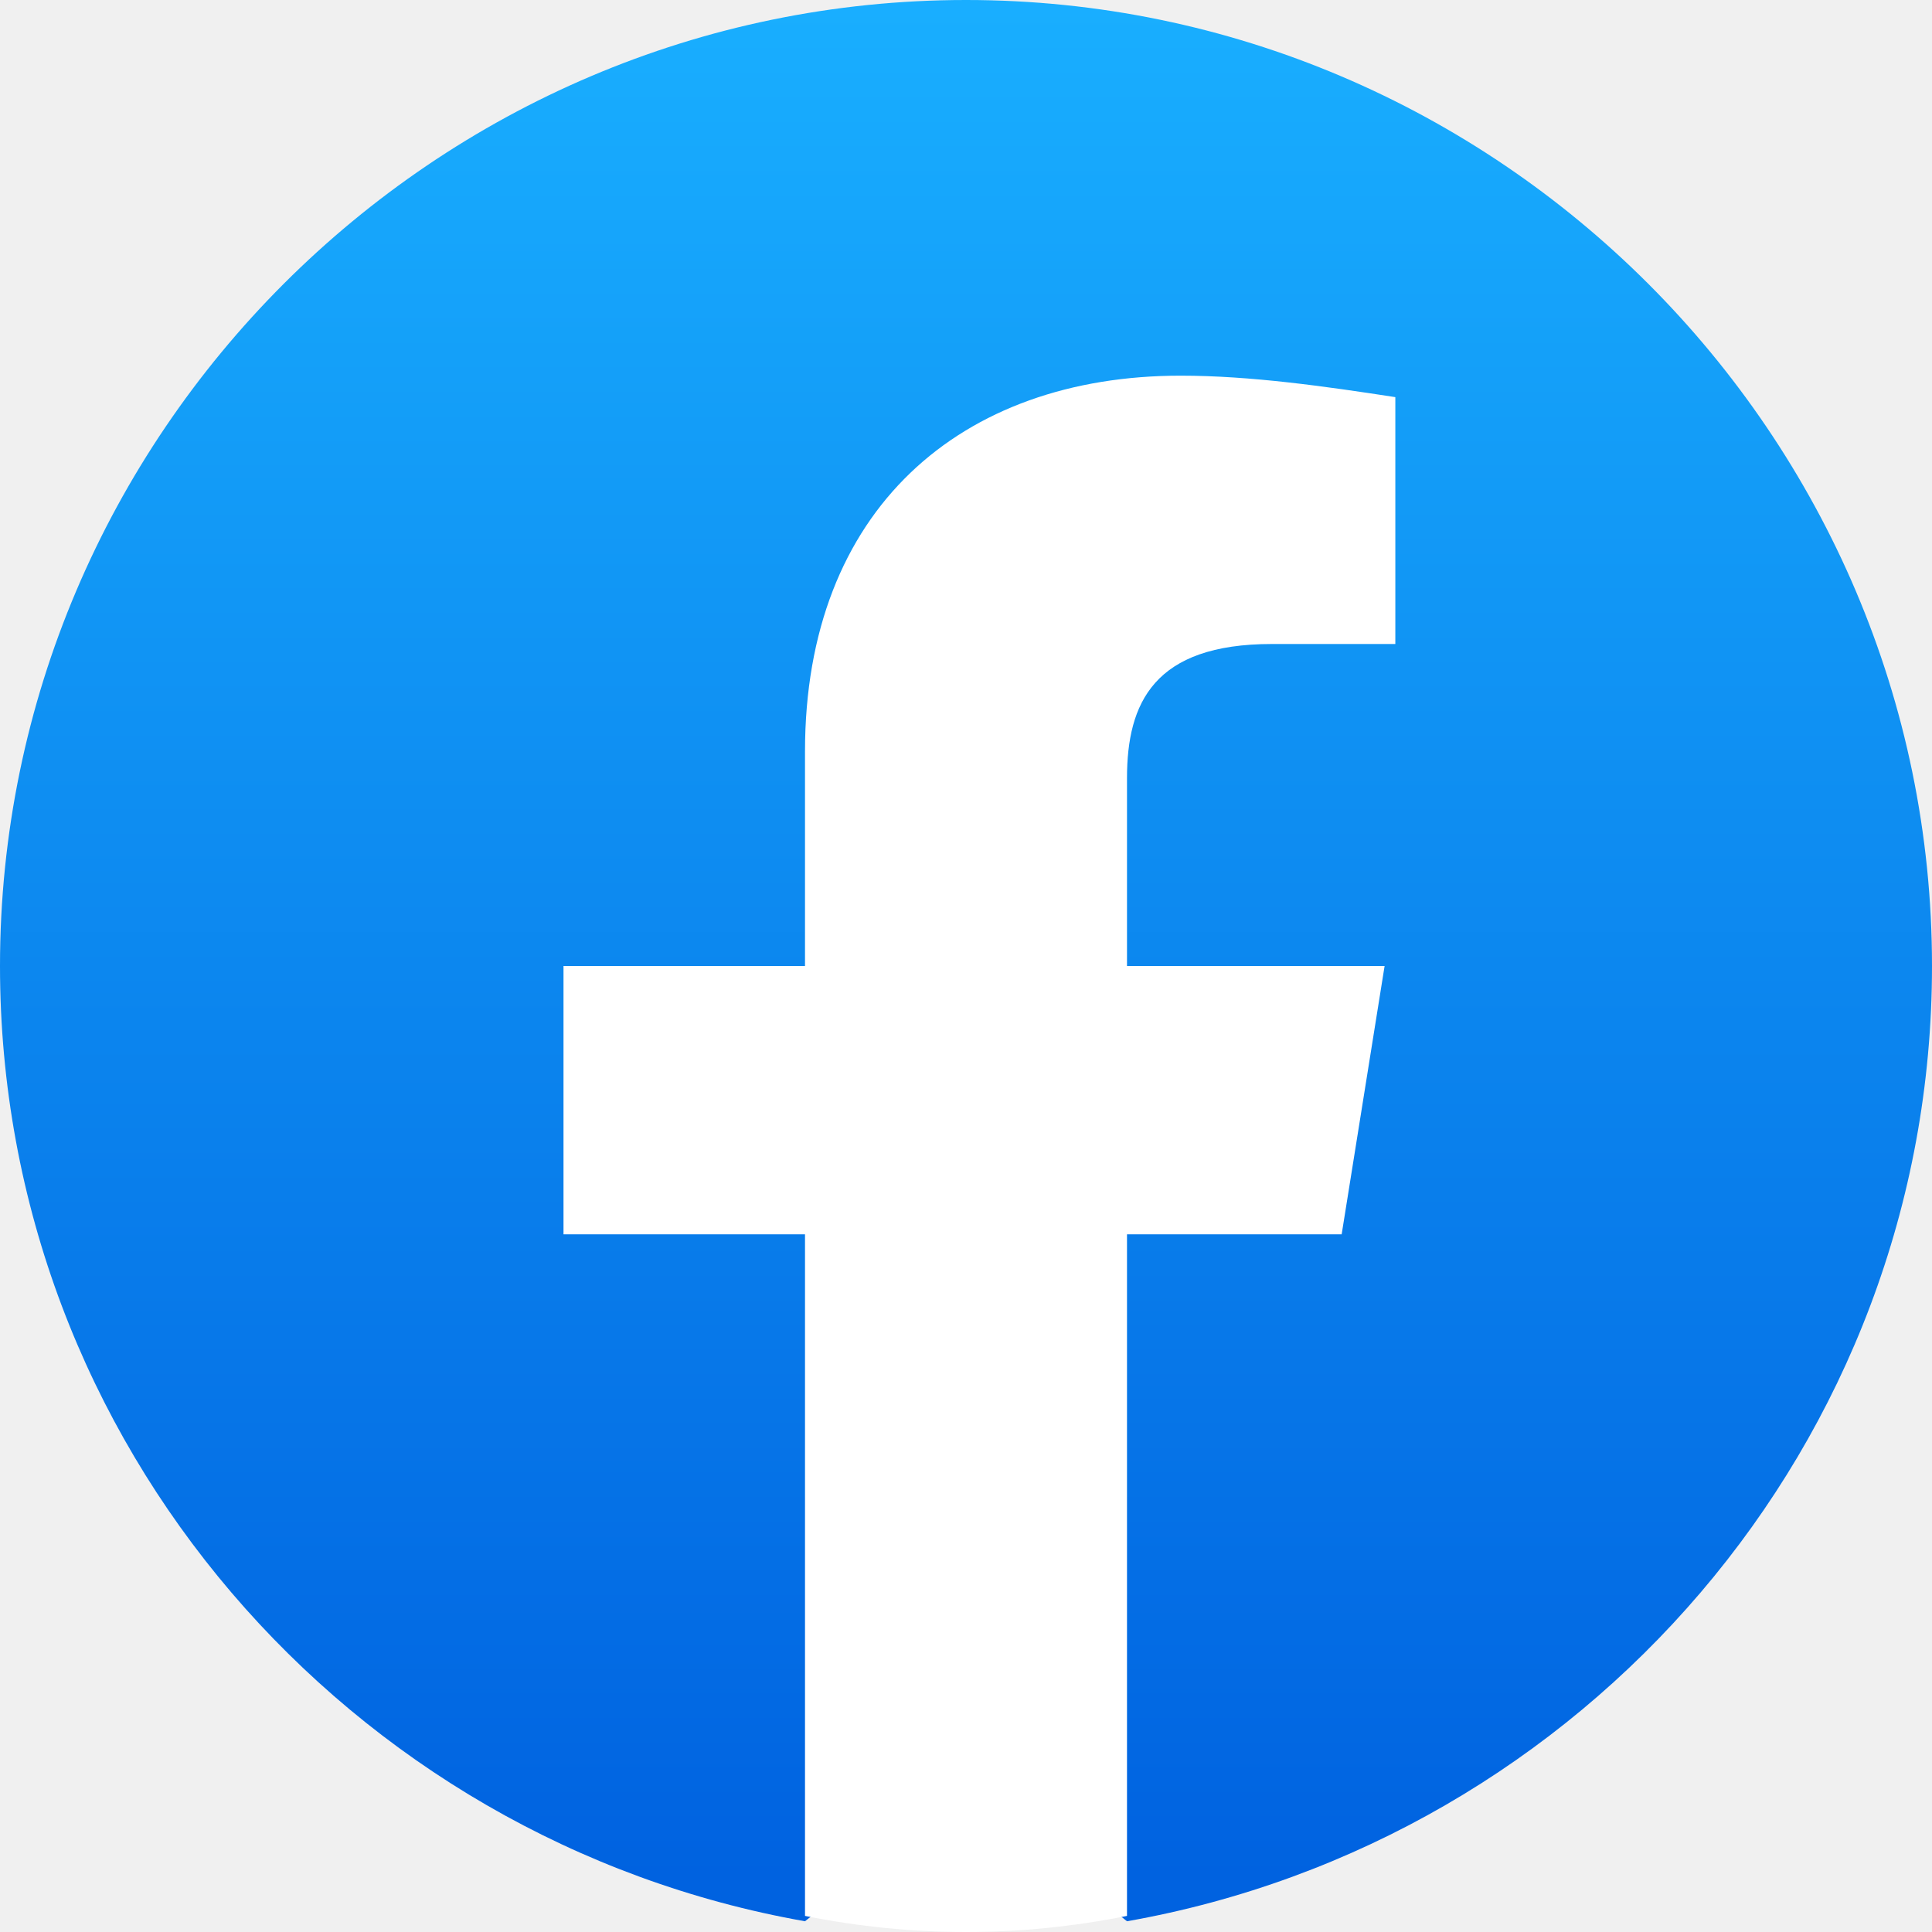
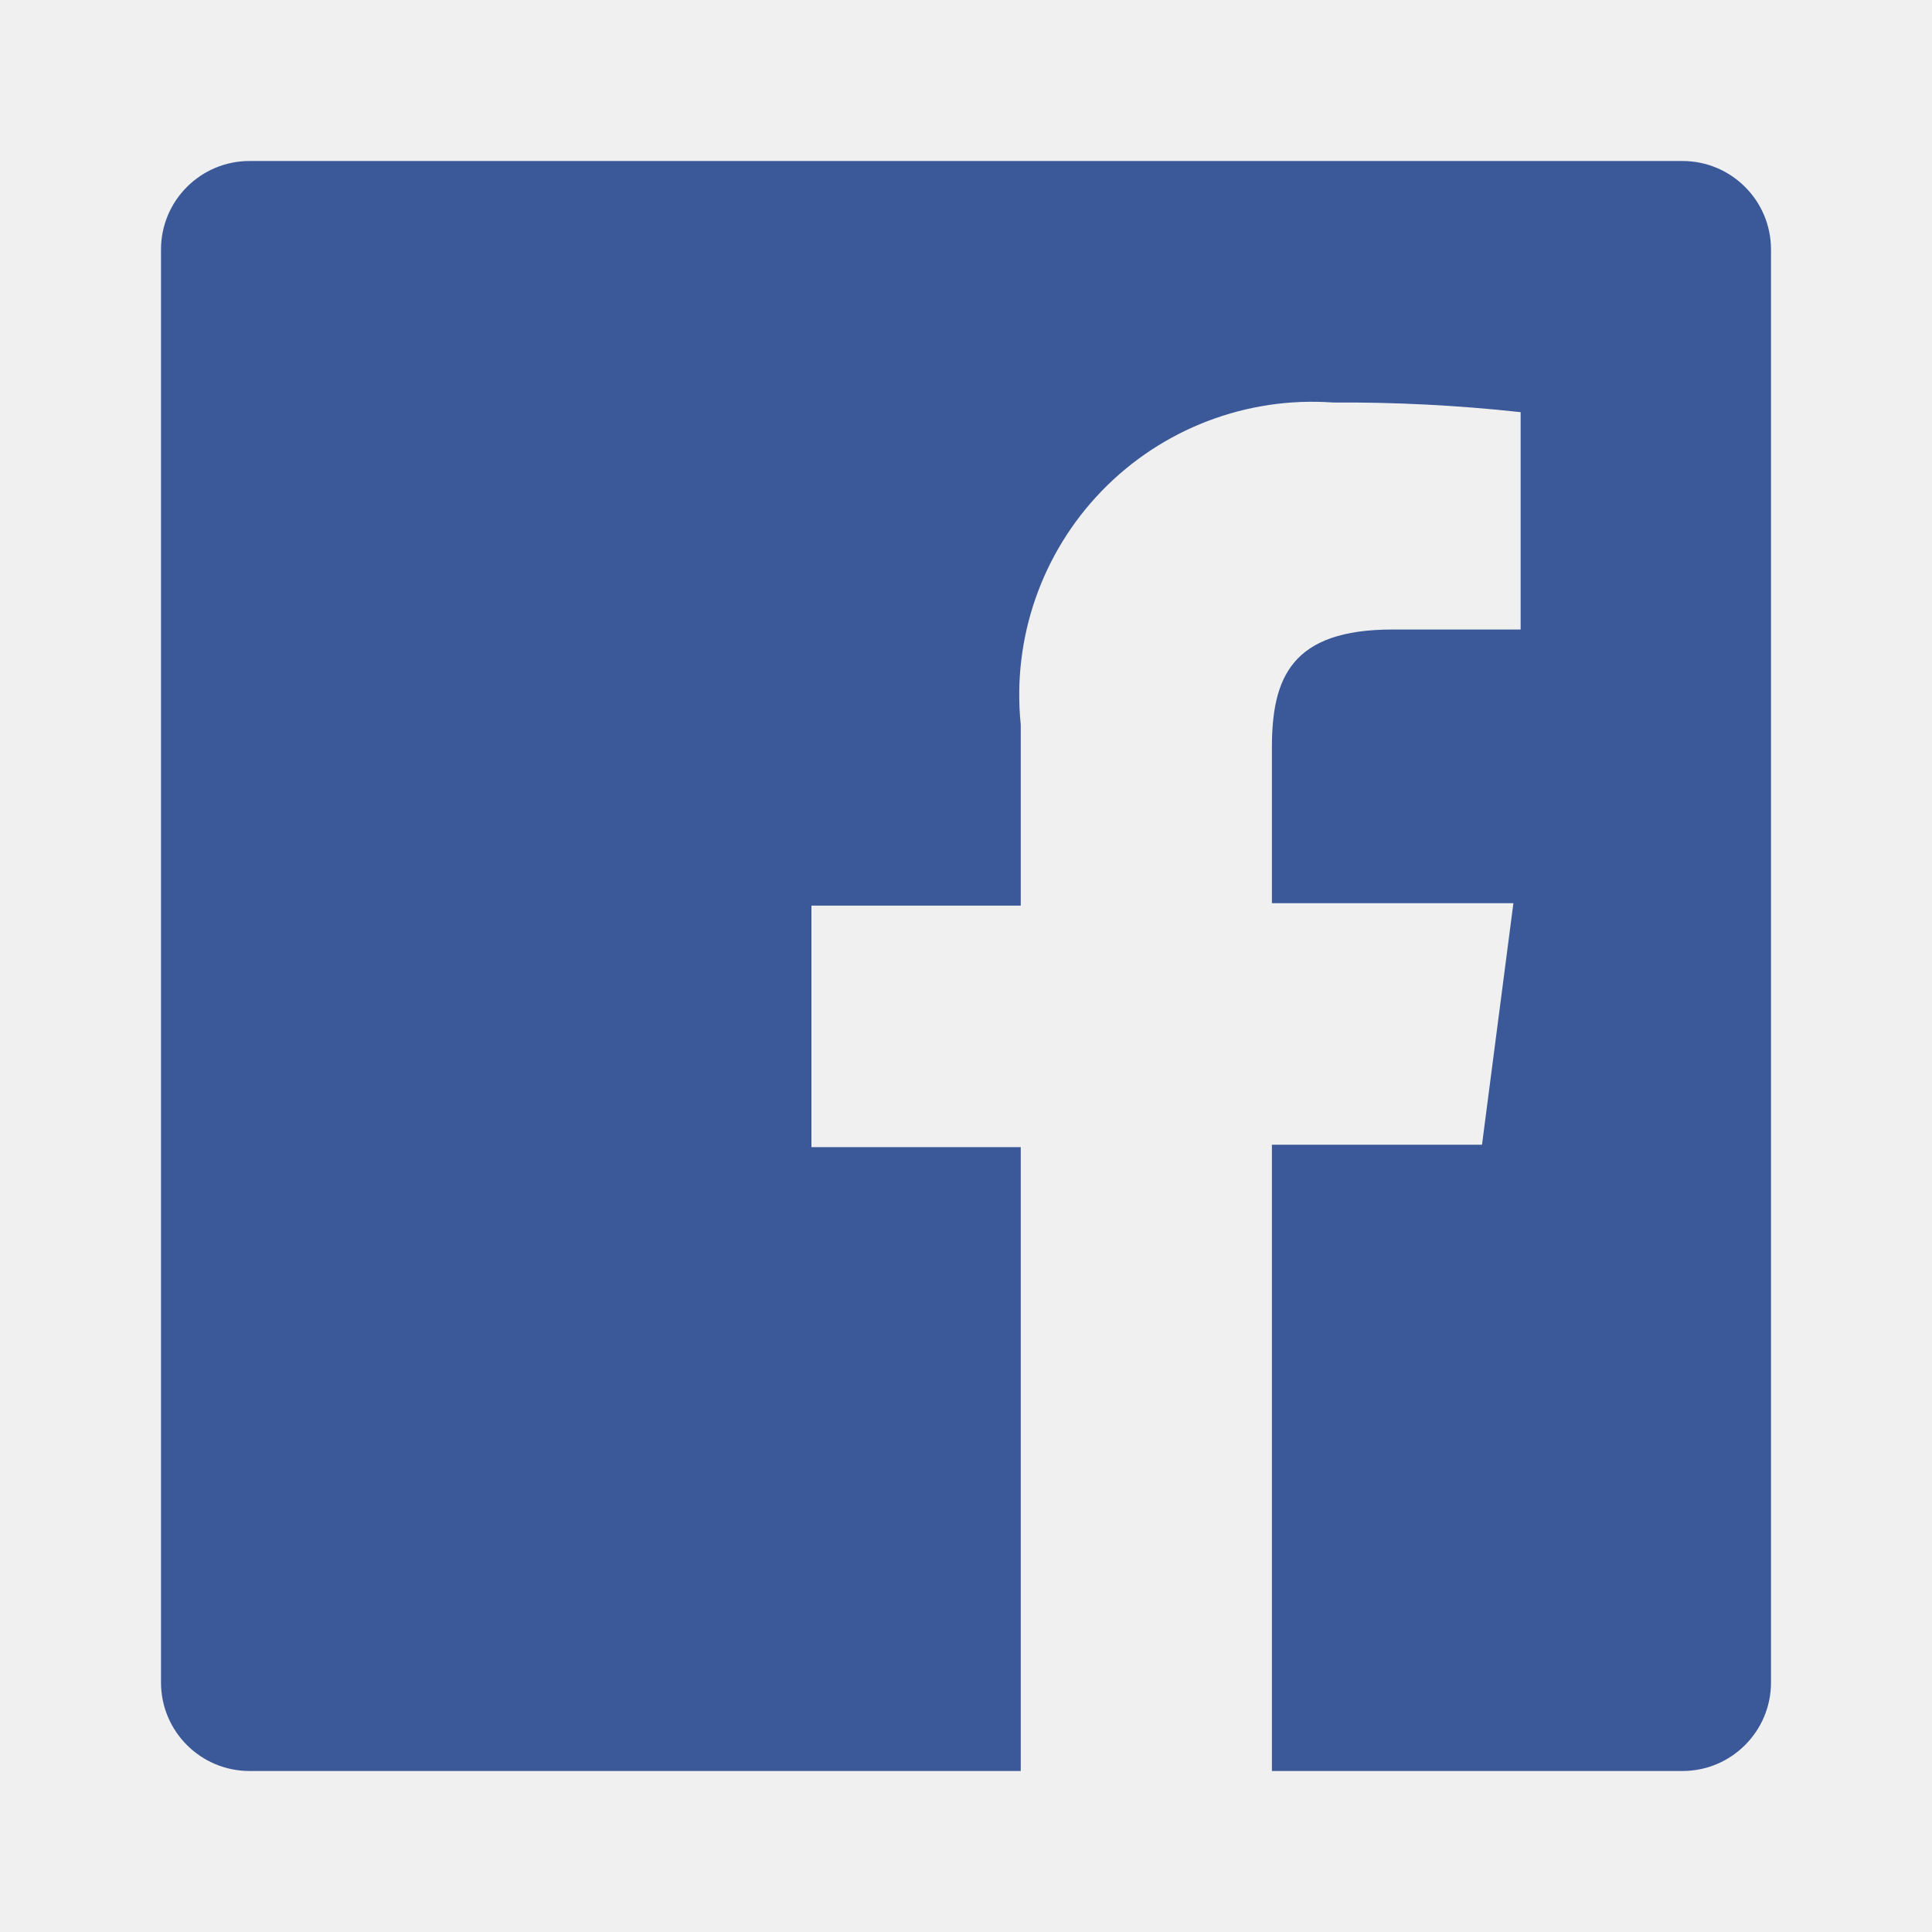
- <svg xmlns="http://www.w3.org/2000/svg" viewBox="0 0 36 36" fill="url(#a)" height="40" width="40">
-   <defs>
-     <linearGradient x1="50%" x2="50%" y1="97.078%" y2="0%" id="a">
-       <stop offset="0%" stop-color="#0062E0" />
-       <stop offset="100%" stop-color="#19AFFF" />
-     </linearGradient>
-   </defs>
-   <path d="M15 35.8C6.5 34.3 0 26.9 0 18 0 8.1 8.1 0 18 0s18 8.1 18 18c0 8.9-6.5 16.3-15 17.8l-1-.8h-4l-1 .8z" />
-   <path fill="#FFF" d="m25 23 .8-5H21v-3.5c0-1.4.5-2.5 2.7-2.5H26V7.4c-1.3-.2-2.7-.4-4-.4-4.1 0-7 2.5-7 7v4h-4.5v5H15v12.7c1 .2 2 .3 3 .3s2-.1 3-.3V23h4z" />
+ <svg xmlns="http://www.w3.org/2000/svg" data-name="Layer 1" viewBox="0 0 24 24" id="facebook">
+   <path fill="#3B5998" d="M20.9,2H3.1A1.1,1.1,0,0,0,2,3.1V20.9A1.1,1.1,0,0,0,3.1,22h9.58V14.25h-2.6v-3h2.6V9a3.64,3.64,0,0,1,3.88-4,20.26,20.26,0,0,1,2.33.12v2.7H17.3c-1.26,0-1.5.6-1.5,1.47v1.93h3l-.39,3H15.8V22h5.1A1.1,1.1,0,0,0,22,20.9V3.1A1.1,1.1,0,0,0,20.9,2Z" />
</svg>
